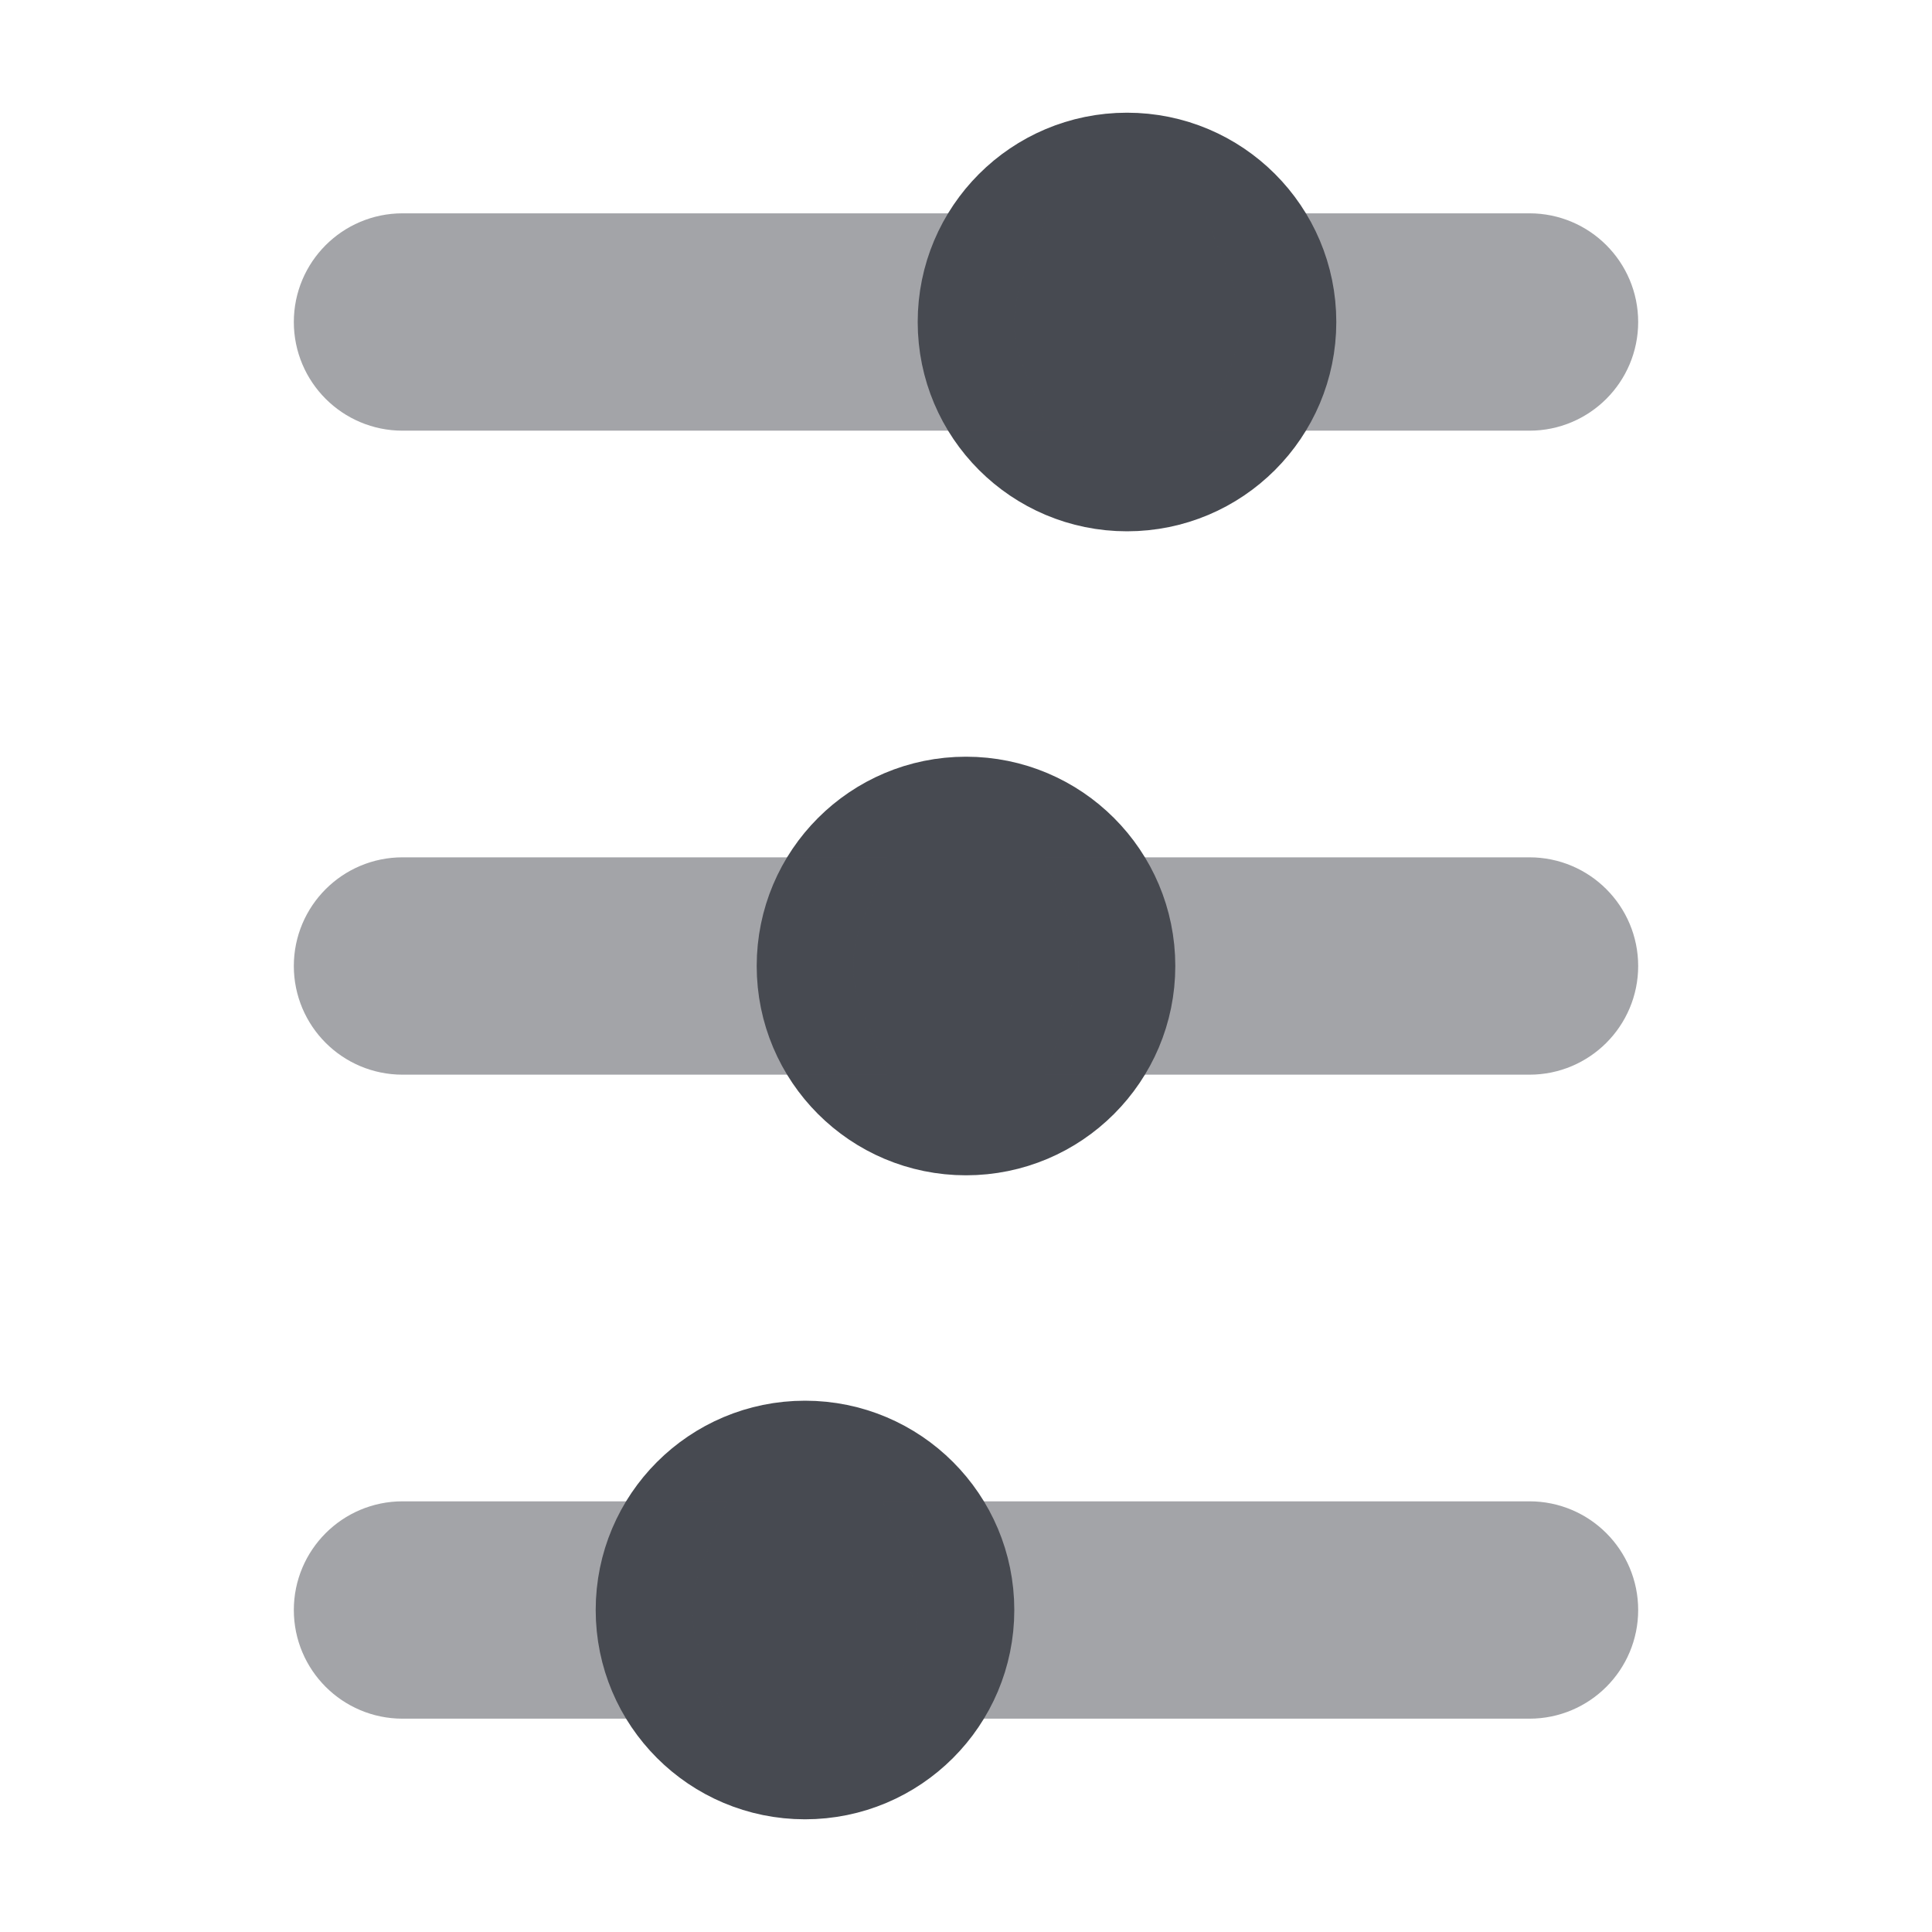
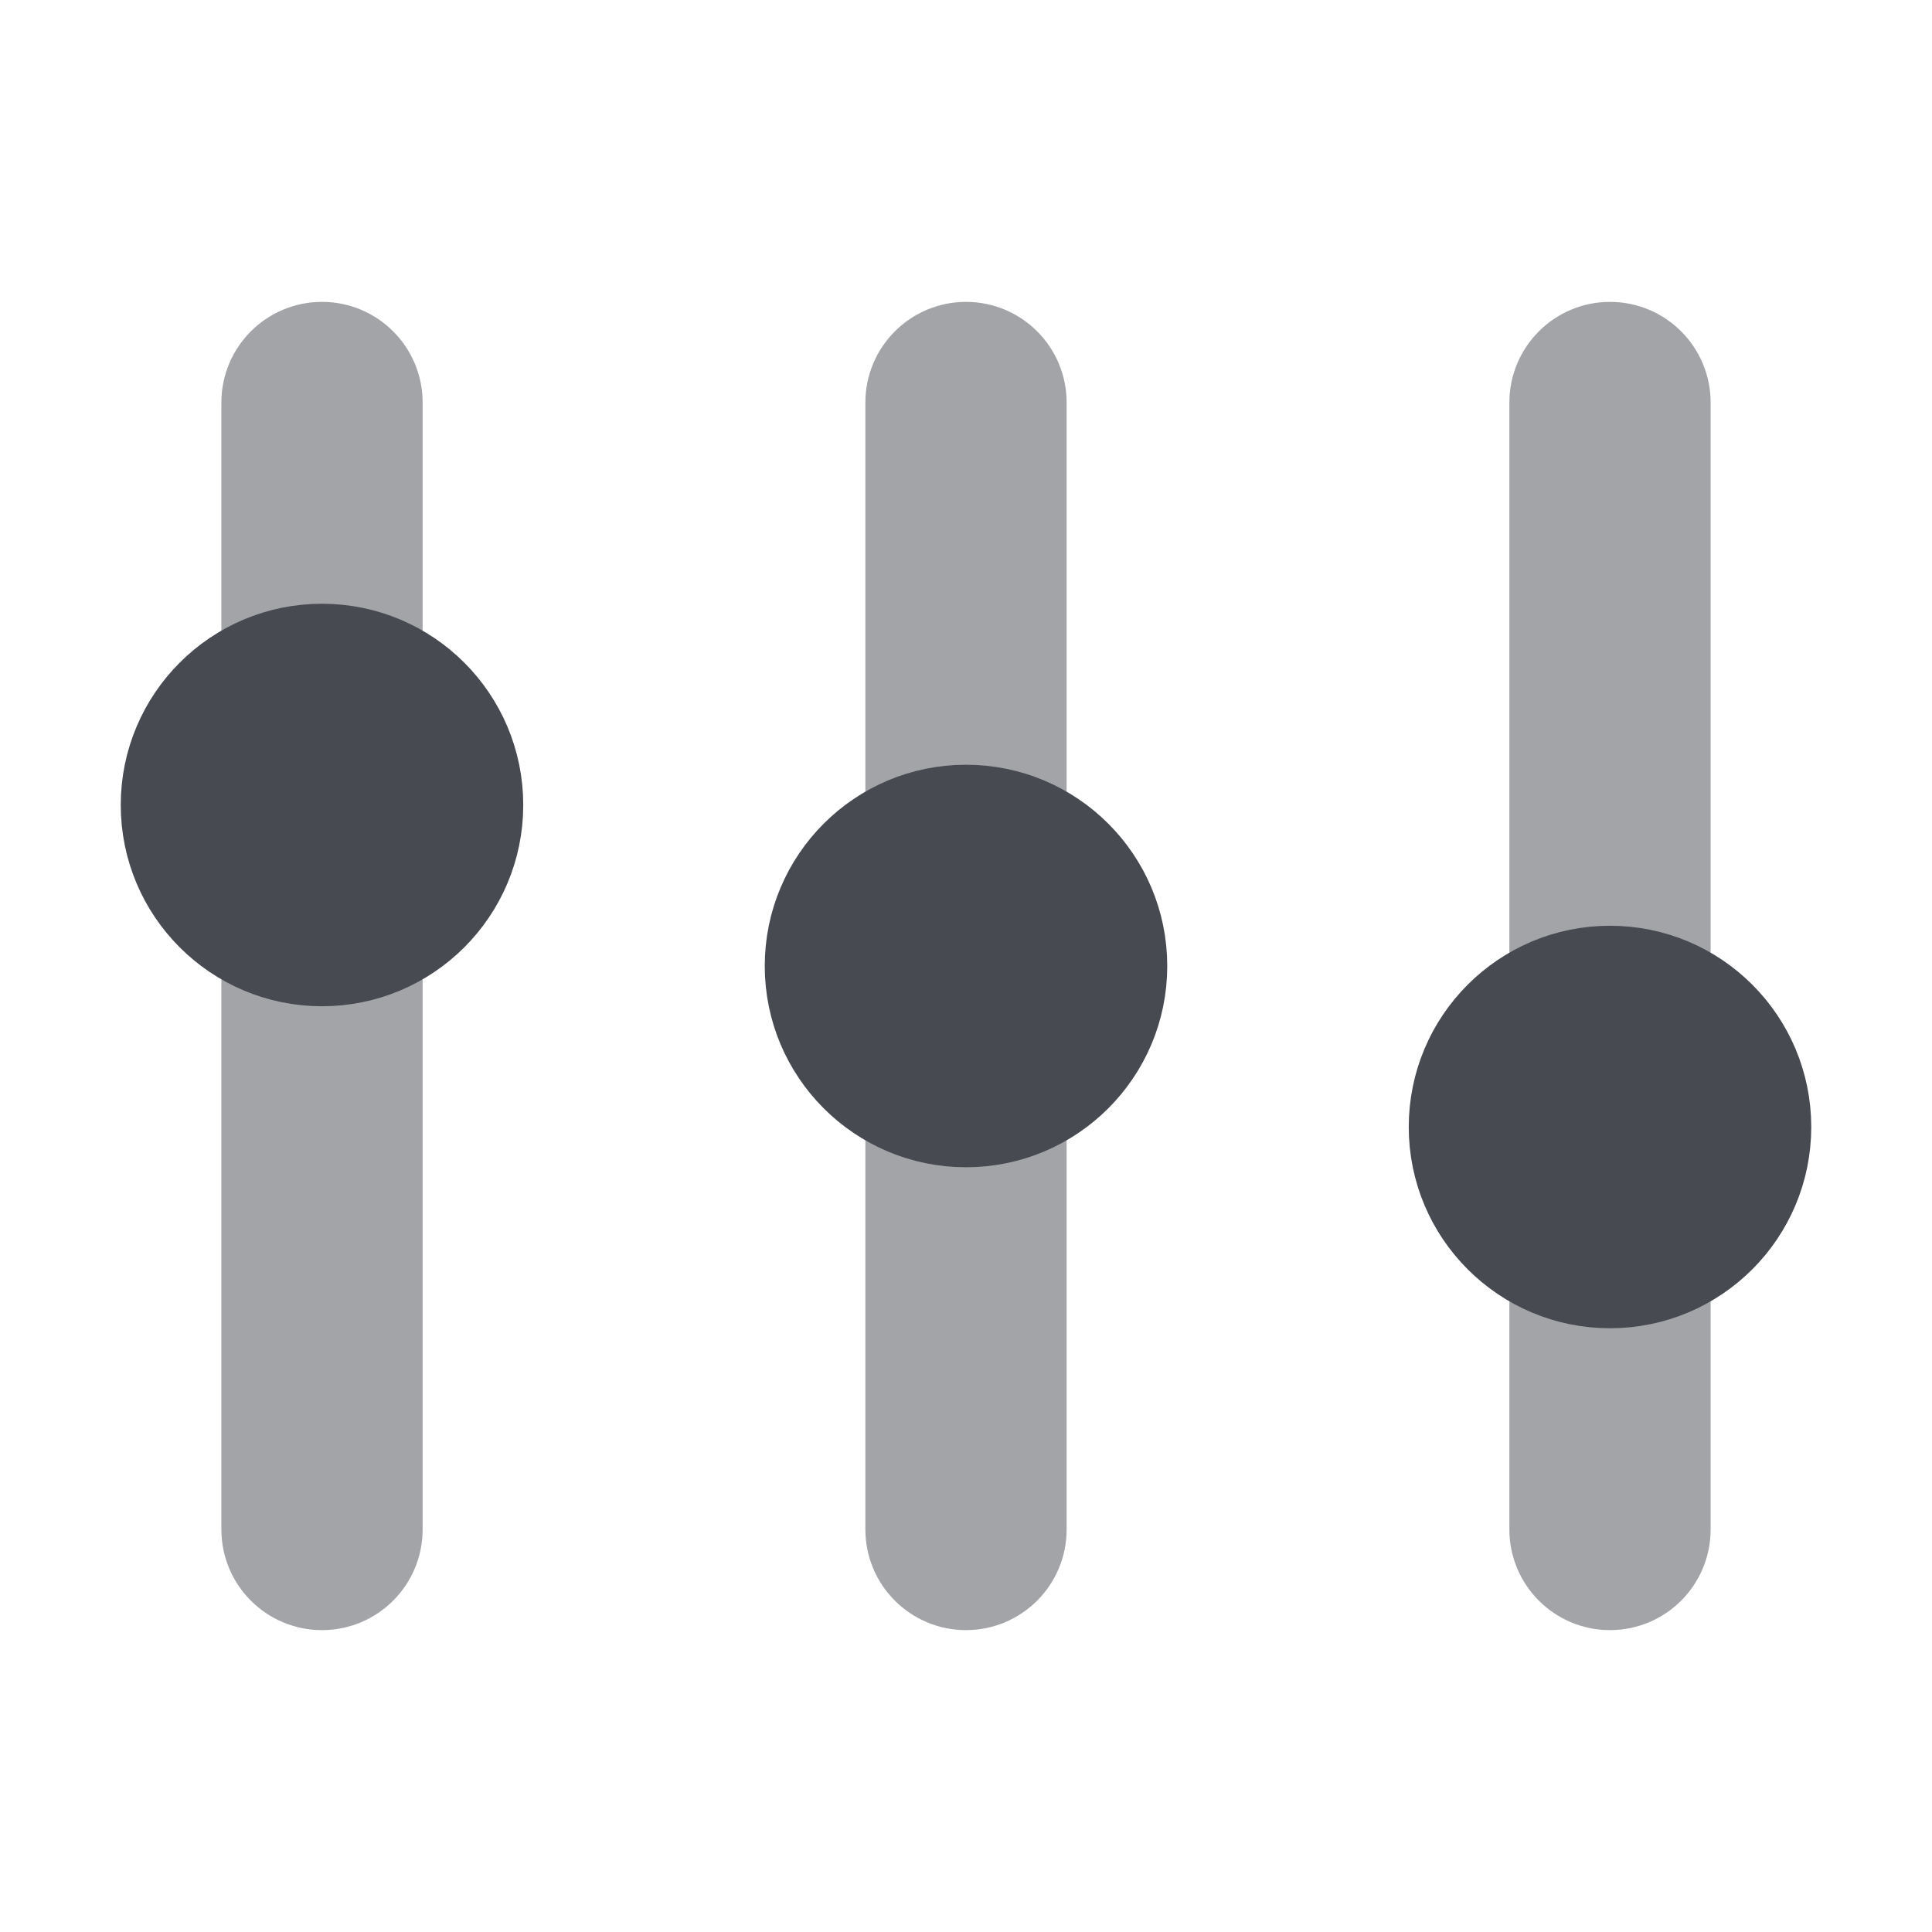
- <svg xmlns="http://www.w3.org/2000/svg" width="20px" height="20px" viewBox="0 0 24 24" fill="none" stroke="#474a51" stroke-width="1.2">
+ <svg xmlns="http://www.w3.org/2000/svg" width="64px" height="64px" viewBox="0 0 24 24" fill="none" stroke="#474a51">
  <g id="SVGRepo_bgCarrier" stroke-width="0" />
  <g id="SVGRepo_tracerCarrier" stroke-linecap="round" stroke-linejoin="round" />
  <g id="SVGRepo_iconCarrier">
-     <path d="M12 4C12 2.895 12.895 2 14 2C15.105 2 16 2.895 16 4C16 5.105 15.105 6 14 6C12.895 6 12 5.105 12 4Z" fill="#474a51" />
-     <path d="M12 10C13.105 10 14 10.895 14 12C14 13.105 13.105 14 12 14C10.895 14 10 13.105 10 12C10 10.895 10.895 10 12 10Z" fill="#474a51" />
-     <path d="M10 18C11.105 18 12 18.895 12 20C12 21.105 11.105 22 10 22C8.895 22 8 21.105 8 20C8 18.895 8.895 18 10 18Z" fill="#474a51" />
+     <path d="M4 12C2.895 12 2 11.105 2 10C2 8.895 2.895 8 4 8C5.105 8 6 8.895 6 10C6 11.105 5.105 12 4 12Z" fill="#474a51" />
+     <path d="M10 12C10 10.895 10.895 10 12 10C13.105 10 14 10.895 14 12C14 13.105 13.105 14 12 14C10.895 14 10 13.105 10 12Z" fill="#474a51" />
+     <path d="M18 14C18 12.895 18.895 12 20 12C21.105 12 22 12.895 22 14C22 15.105 21.105 16 20 16C18.895 16 18 15.105 18 14Z" fill="#474a51" />
    <g opacity="0.5">
-       <path d="M13.855 12.75C13.948 12.518 14 12.265 14 12C14 11.735 13.948 11.482 13.855 11.25L19 11.25C19.414 11.25 19.75 11.586 19.75 12C19.75 12.414 19.414 12.75 19 12.75L13.855 12.75Z" fill="#474a51" />
-       <path d="M10.145 11.25C10.052 11.482 10 11.735 10 12C10 12.265 10.052 12.518 10.145 12.75H5C4.586 12.75 4.25 12.414 4.25 12C4.25 11.586 4.586 11.25 5 11.25H10.145Z" fill="#474a51" />
-       <path d="M11.855 19.25C11.948 19.482 12 19.735 12 20C12 20.265 11.948 20.518 11.855 20.75H19C19.414 20.75 19.75 20.414 19.75 20C19.75 19.586 19.414 19.25 19 19.25H11.855Z" fill="#474a51" />
-       <path d="M8.145 19.25H5C4.586 19.25 4.25 19.586 4.25 20C4.25 20.414 4.586 20.75 5 20.75H8.145C8.052 20.518 8 20.265 8 20C8 19.735 8.052 19.482 8.145 19.25Z" fill="#474a51" />
-       <path d="M15.855 4.75C15.948 4.518 16 4.265 16 4C16 3.735 15.948 3.482 15.855 3.25L19 3.25C19.414 3.25 19.75 3.586 19.75 4C19.75 4.414 19.414 4.75 19 4.75L15.855 4.75Z" fill="#474a51" />
-       <path d="M12.145 4.75C12.052 4.518 12 4.265 12 4C12 3.735 12.052 3.482 12.145 3.25L5 3.25C4.586 3.25 4.25 3.586 4.25 4C4.25 4.414 4.586 4.75 5 4.75L12.145 4.75Z" fill="#474a51" />
+       <path d="M12.75 10.145C12.518 10.052 12.265 10 12 10C11.735 10 11.482 10.052 11.25 10.145V5C11.25 4.586 11.586 4.25 12 4.25C12.414 4.25 12.75 4.586 12.75 5V10.145Z" fill="#474a51" />
+       <path d="M11.25 13.855C11.482 13.948 11.735 14 12 14C12.265 14 12.518 13.948 12.75 13.855V19C12.75 19.414 12.414 19.75 12 19.75C11.586 19.75 11.25 19.414 11.25 19V13.855Z" fill="#474a51" />
+       <path d="M19.25 12.145C19.482 12.052 19.735 12 20 12C20.265 12 20.518 12.052 20.75 12.145V5C20.75 4.586 20.414 4.25 20 4.25C19.586 4.25 19.25 4.586 19.25 5V12.145Z" fill="#474a51" />
+       <path d="M19.25 15.855V19C19.25 19.414 19.586 19.75 20 19.75C20.414 19.75 20.75 19.414 20.75 19V15.855C20.518 15.948 20.265 16 20 16C19.735 16 19.482 15.948 19.25 15.855Z" fill="#474a51" />
+       <path d="M4.75 8.145C4.518 8.052 4.265 8 4 8C3.735 8 3.482 8.052 3.25 8.145V5C3.25 4.586 3.586 4.25 4 4.25C4.414 4.25 4.75 4.586 4.75 5V8.145Z" fill="#474a51" />
+       <path d="M4.75 11.855C4.518 11.948 4.265 12 4 12C3.735 12 3.482 11.948 3.25 11.855V19C3.25 19.414 3.586 19.75 4 19.75C4.414 19.75 4.75 19.414 4.75 19L4.75 11.855Z" fill="#474a51" />
    </g>
  </g>
</svg>
